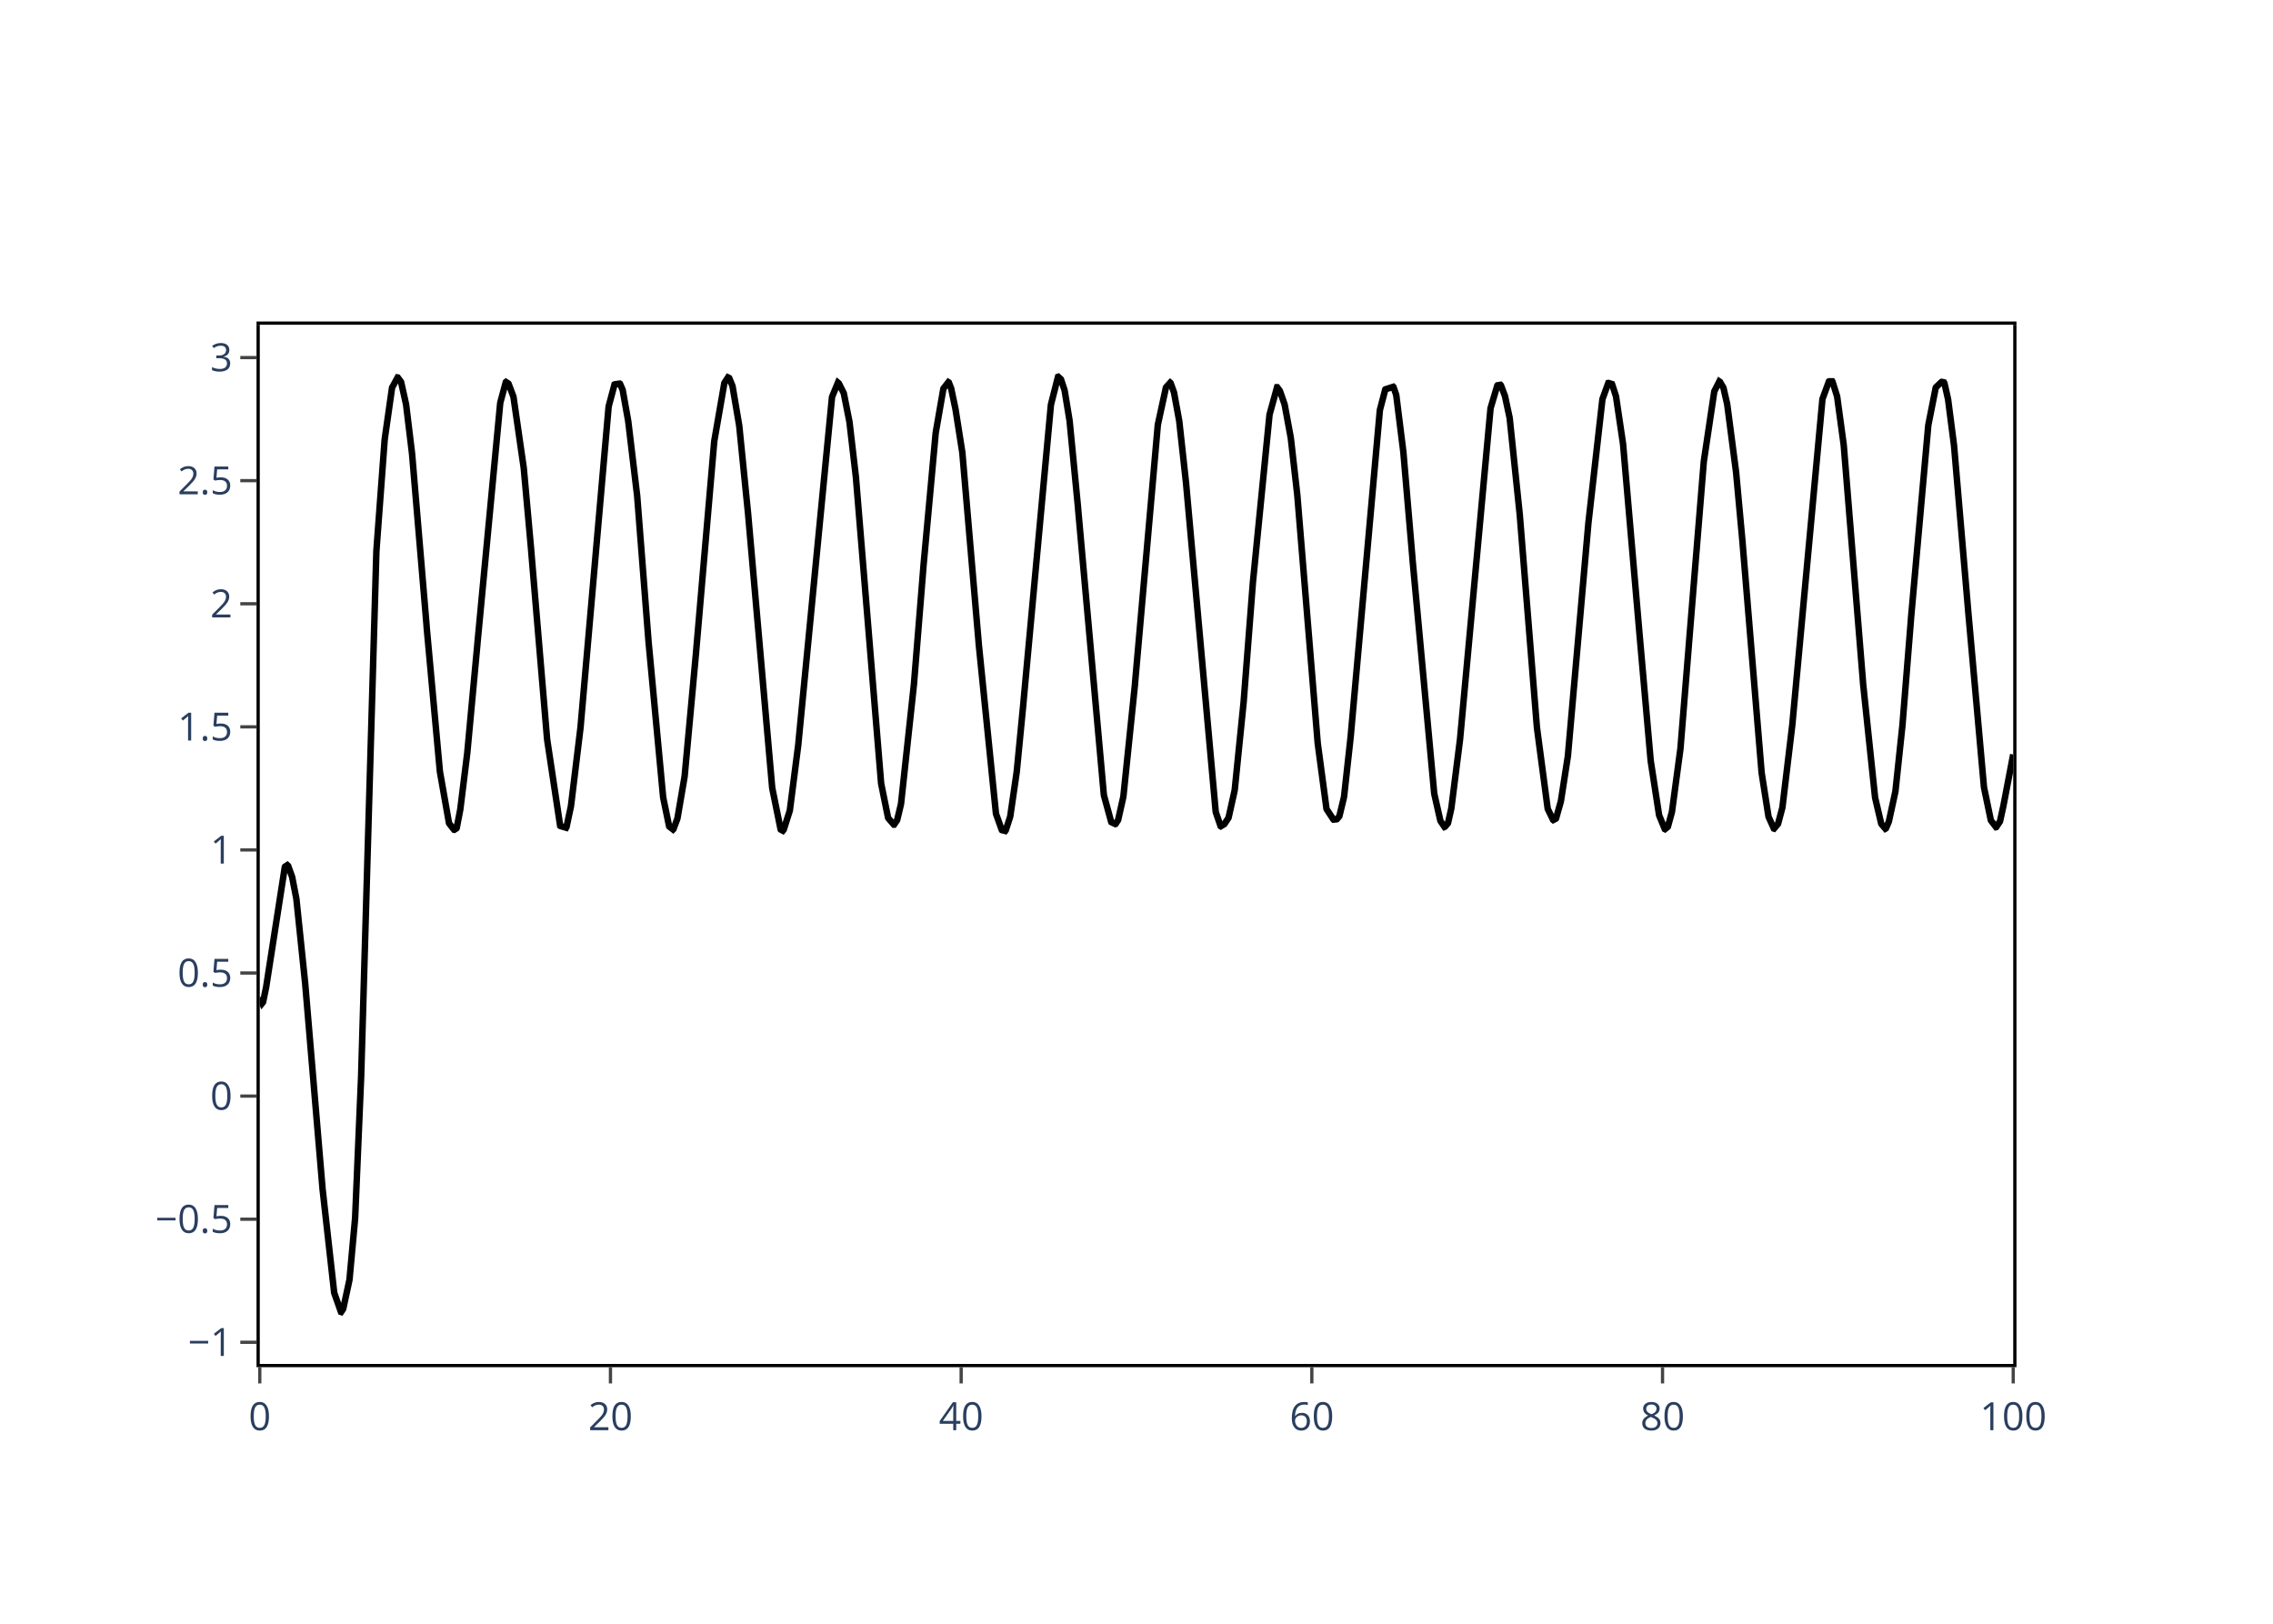
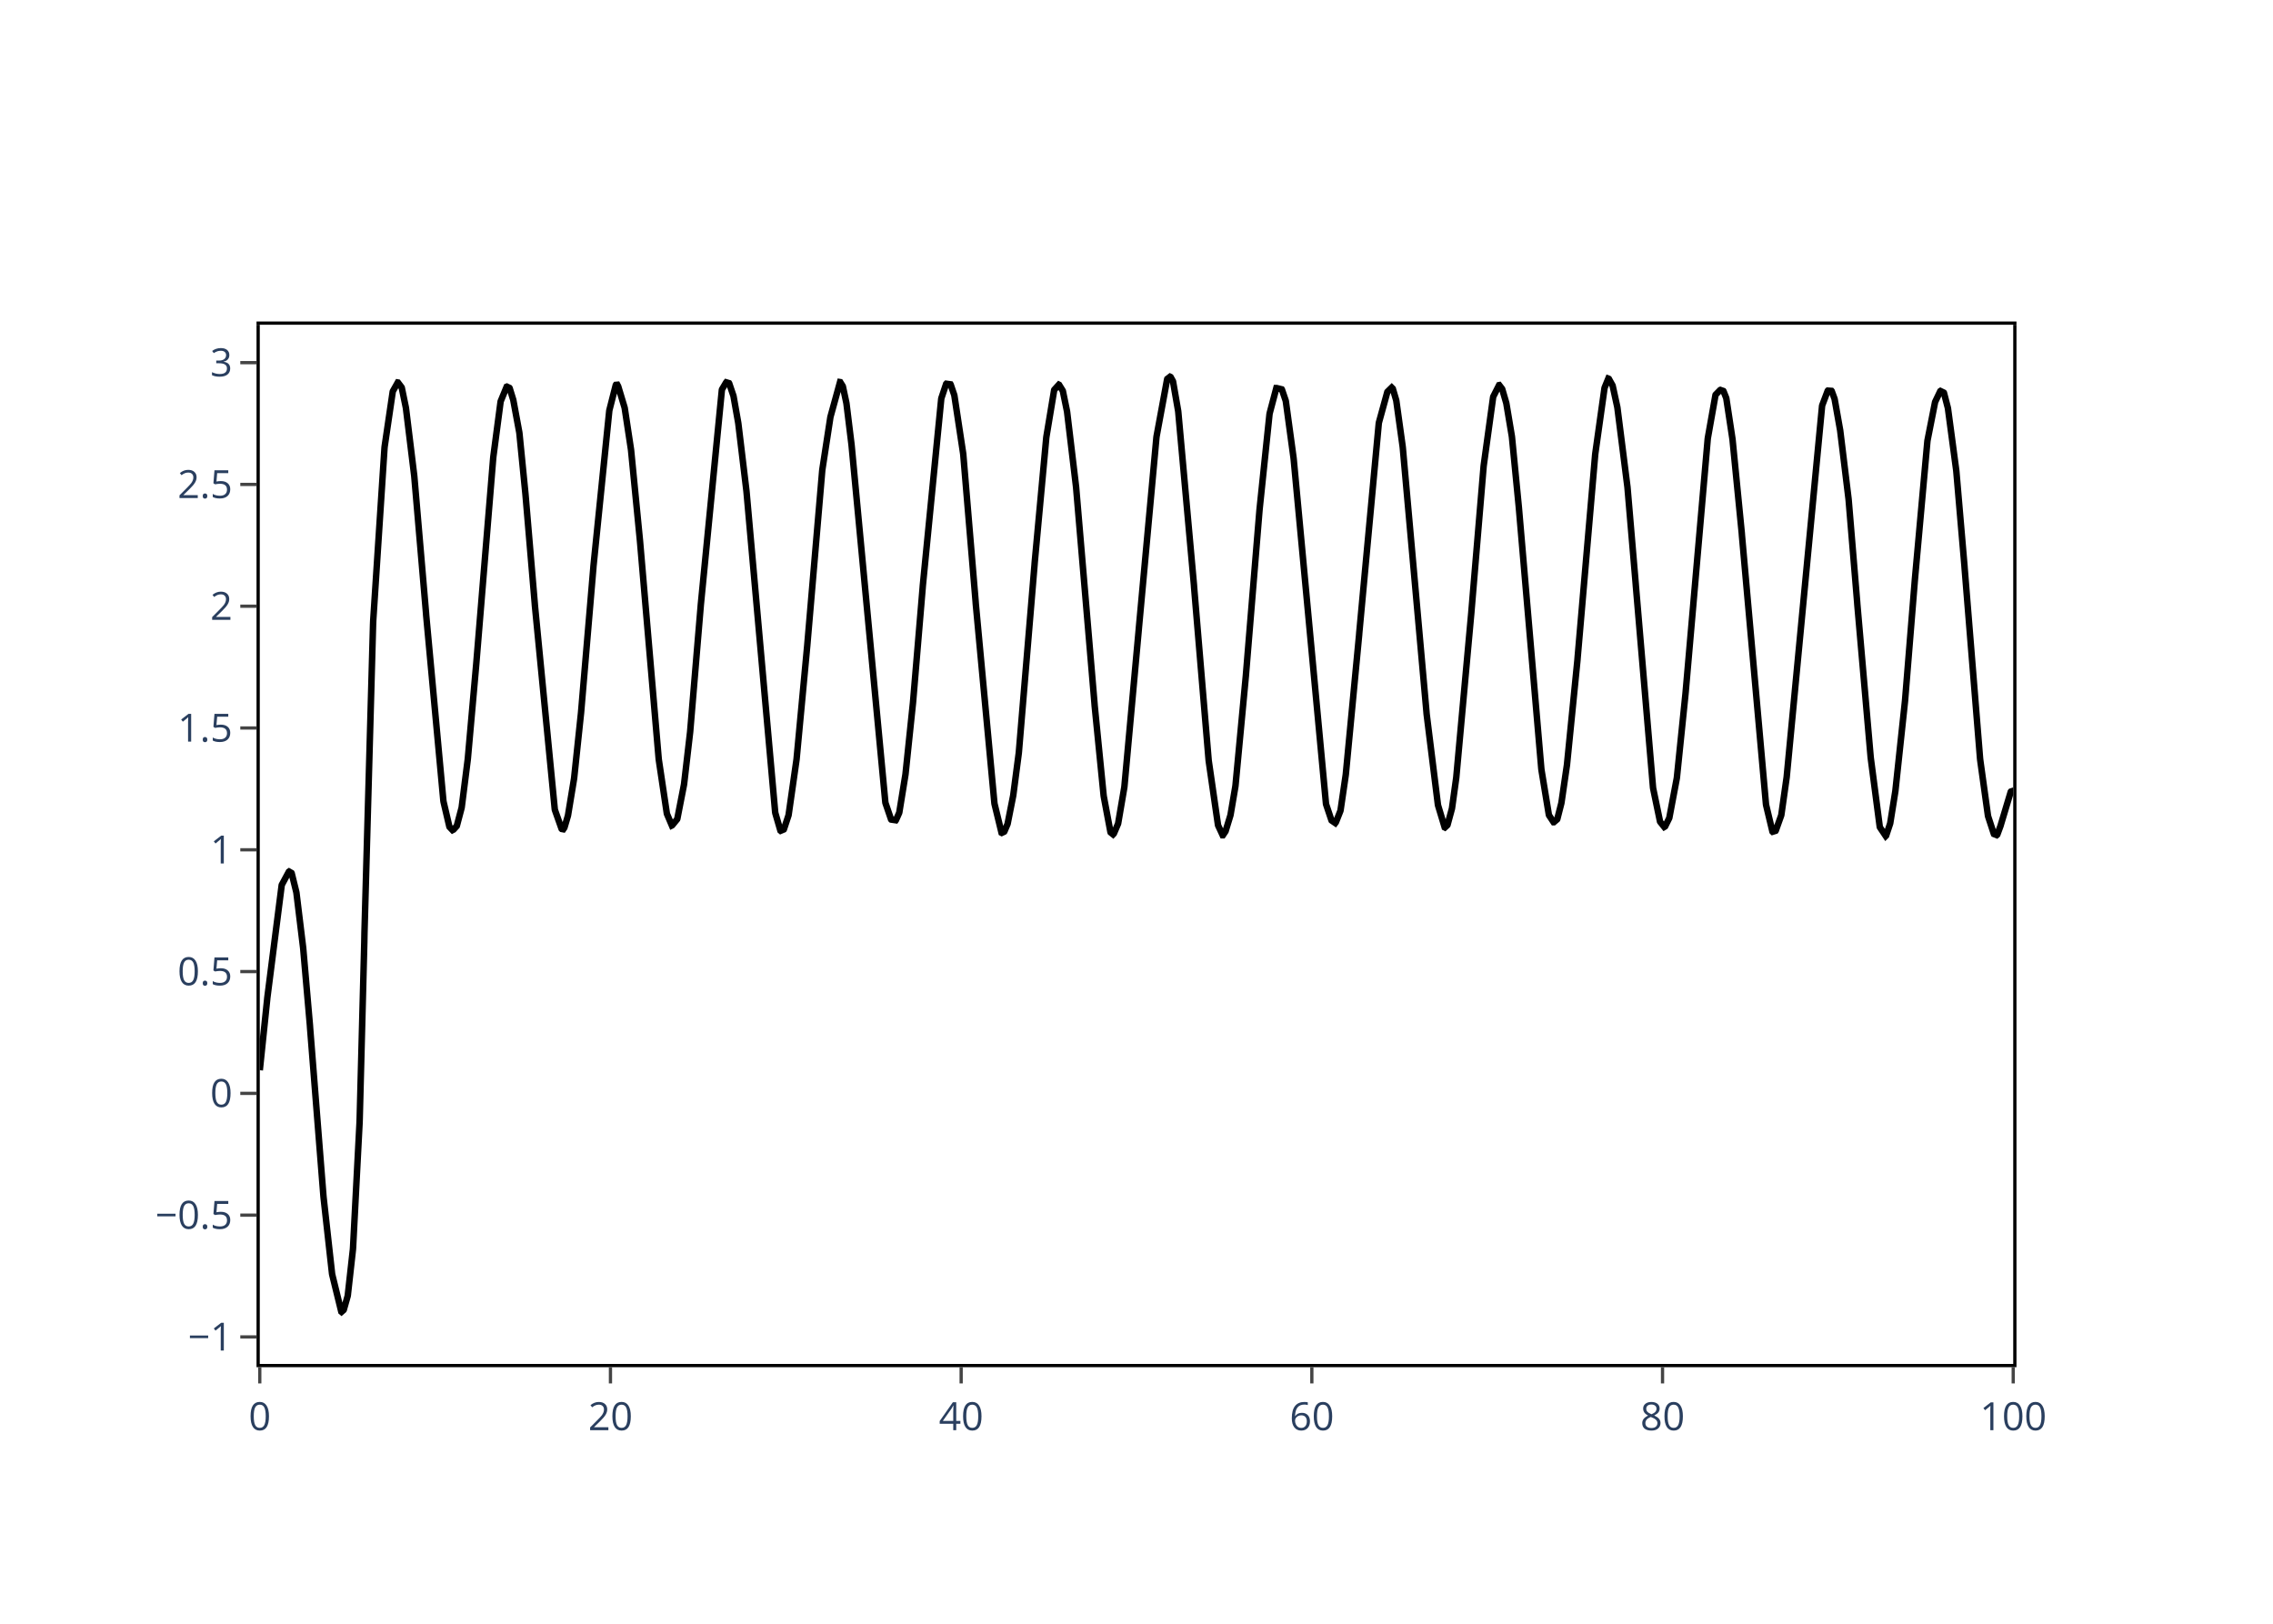
<svg xmlns="http://www.w3.org/2000/svg" class="main-svg" width="700" height="500" style="" viewBox="0 0 700 500">
  <rect x="0" y="0" width="700" height="500" style="fill: rgb(255, 255, 255); fill-opacity: 1;" />
-   <defs id="defs-be8e0e">
+   <defs id="defs-4015be">
    <g class="clips">
-       <clipPath id="clipbe8e0exyplot" class="plotclip">
+       <clipPath id="clip4015bexyplot" class="plotclip">
        <rect width="540" height="320" />
      </clipPath>
-       <clipPath class="axesclip" id="clipbe8e0ex">
+       <clipPath class="axesclip" id="clip4015bex">
        <rect x="80" y="0" width="540" height="500" />
      </clipPath>
-       <clipPath class="axesclip" id="clipbe8e0ey">
+       <clipPath class="axesclip" id="clip4015bey">
        <rect x="0" y="100" width="700" height="320" />
      </clipPath>
-       <clipPath class="axesclip" id="clipbe8e0exy">
+       <clipPath class="axesclip" id="clip4015bexy">
        <rect x="80" y="100" width="540" height="320" />
      </clipPath>
    </g>
    <g class="gradients" />
    <g class="patterns" />
  </defs>
  <g class="bglayer" />
  <g class="layer-below">
    <g class="imagelayer" />
    <g class="shapelayer" />
  </g>
  <g class="cartesianlayer">
    <g class="subplot xy">
      <g class="layer-subplot">
        <g class="shapelayer" />
        <g class="imagelayer" />
      </g>
      <g class="minor-gridlayer">
        <g class="x" />
        <g class="y" />
      </g>
      <g class="gridlayer">
        <g class="x">
          <path class="xgrid crisp" transform="translate(188,0)" d="M0,100v320" style="stroke: rgb(255, 255, 255); stroke-opacity: 1; stroke-width: 1px;" />
          <path class="xgrid crisp" transform="translate(296,0)" d="M0,100v320" style="stroke: rgb(255, 255, 255); stroke-opacity: 1; stroke-width: 1px;" />
          <path class="xgrid crisp" transform="translate(404,0)" d="M0,100v320" style="stroke: rgb(255, 255, 255); stroke-opacity: 1; stroke-width: 1px;" />
          <path class="xgrid crisp" transform="translate(512,0)" d="M0,100v320" style="stroke: rgb(255, 255, 255); stroke-opacity: 1; stroke-width: 1px;" />
        </g>
        <g class="y">
-           <path class="ygrid crisp" transform="translate(0,413.33)" d="M80,0h540" style="stroke: rgb(255, 255, 255); stroke-opacity: 1; stroke-width: 1px;" />
-           <path class="ygrid crisp" transform="translate(0,375.43)" d="M80,0h540" style="stroke: rgb(255, 255, 255); stroke-opacity: 1; stroke-width: 1px;" />
-           <path class="ygrid crisp" transform="translate(0,299.62)" d="M80,0h540" style="stroke: rgb(255, 255, 255); stroke-opacity: 1; stroke-width: 1px;" />
-           <path class="ygrid crisp" transform="translate(0,261.72)" d="M80,0h540" style="stroke: rgb(255, 255, 255); stroke-opacity: 1; stroke-width: 1px;" />
-           <path class="ygrid crisp" transform="translate(0,223.82)" d="M80,0h540" style="stroke: rgb(255, 255, 255); stroke-opacity: 1; stroke-width: 1px;" />
-           <path class="ygrid crisp" transform="translate(0,185.92)" d="M80,0h540" style="stroke: rgb(255, 255, 255); stroke-opacity: 1; stroke-width: 1px;" />
-           <path class="ygrid crisp" transform="translate(0,148.01)" d="M80,0h540" style="stroke: rgb(255, 255, 255); stroke-opacity: 1; stroke-width: 1px;" />
-           <path class="ygrid crisp" transform="translate(0,110.11)" d="M80,0h540" style="stroke: rgb(255, 255, 255); stroke-opacity: 1; stroke-width: 1px;" />
+           <path class="ygrid crisp" transform="translate(0,411.68)" d="M80,0h540" style="stroke: rgb(255, 255, 255); stroke-opacity: 1; stroke-width: 1px;" />
+           <path class="ygrid crisp" transform="translate(0,374.18)" d="M80,0h540" style="stroke: rgb(255, 255, 255); stroke-opacity: 1; stroke-width: 1px;" />
+           <path class="ygrid crisp" transform="translate(0,299.18)" d="M80,0h540" style="stroke: rgb(255, 255, 255); stroke-opacity: 1; stroke-width: 1px;" />
+           <path class="ygrid crisp" transform="translate(0,261.68)" d="M80,0h540" style="stroke: rgb(255, 255, 255); stroke-opacity: 1; stroke-width: 1px;" />
+           <path class="ygrid crisp" transform="translate(0,224.17)" d="M80,0h540" style="stroke: rgb(255, 255, 255); stroke-opacity: 1; stroke-width: 1px;" />
+           <path class="ygrid crisp" transform="translate(0,186.67)" d="M80,0h540" style="stroke: rgb(255, 255, 255); stroke-opacity: 1; stroke-width: 1px;" />
+           <path class="ygrid crisp" transform="translate(0,149.17)" d="M80,0h540" style="stroke: rgb(255, 255, 255); stroke-opacity: 1; stroke-width: 1px;" />
+           <path class="ygrid crisp" transform="translate(0,111.67)" d="M80,0h540" style="stroke: rgb(255, 255, 255); stroke-opacity: 1; stroke-width: 1px;" />
        </g>
      </g>
      <g class="zerolinelayer">
-         <path class="yzl zl crisp" transform="translate(0,337.52)" d="M80,0h540" style="stroke: rgb(255, 255, 255); stroke-opacity: 1; stroke-width: 2px;" />
+         <path class="yzl zl crisp" transform="translate(0,336.68)" d="M80,0h540" style="stroke: rgb(255, 255, 255); stroke-opacity: 1; stroke-width: 2px;" />
      </g>
      <g class="layer-between">
        <g class="shapelayer" />
        <g class="imagelayer" />
      </g>
      <path class="xlines-below" />
      <path class="ylines-below" />
      <g class="overlines-below" />
      <g class="xaxislayer-below" />
      <g class="yaxislayer-below" />
      <g class="overaxes-below" />
      <g class="overplot">
-         <g class="xy" transform="translate(80,100)" clip-path="url(#clipbe8e0exyplot)">
+         <g class="xy" transform="translate(80,100)" clip-path="url(#clip4015bexyplot)">
          <g class="scatterlayer mlayer">
-             <g class="trace scatter traceeda66a" style="stroke-miterlimit: 2; opacity: 1;">
+             <g class="trace scatter trace96730d" style="stroke-miterlimit: 2; opacity: 1;">
              <g class="fills" />
              <g class="errorbars" />
              <g class="lines">
-                 <path class="js-line" d="M0,207.08L0.76,208.9L0.97,208.64L1.03,208.5L2,203.79L2.05,203.39L7.72,166.97L7.78,166.86L8.48,166.4L8.69,166.59L8.75,166.66L9.94,169.96L9.99,170.16L11.23,176.55L11.29,176.93L13.99,202.9L14.04,203.51L19.28,265.42L19.33,266.06L22.9,297.91L22.95,298.17L25,303.98L25.06,304L25.65,303.13L25.71,302.97L27.6,294.19L27.65,293.82L29.32,275.59L29.38,274.75L31.22,231.45L31.27,229.64L35.91,69.87L35.97,68.89L38.45,35.54L38.51,35L40.72,19.51L40.77,19.31L42.45,16.24L42.5,16.25L43.47,17.56L43.53,17.68L45.04,24.45L45.09,24.8L46.88,39.54L46.93,40.05L51.36,92.49L51.41,93.27L55.46,137.46L55.52,137.85L58.27,153.43L58.33,153.57L59.84,155.51L59.89,155.52L60.59,155.07L60.65,154.95L61.73,149.35L61.78,149L63.89,131.95L63.94,131.44L67.02,98.36L67.07,97.72L74.04,24.2L74.1,23.88L75.77,17.67L75.82,17.63L76.58,18.12L76.63,18.21L78.09,22.07L78.15,22.34L81.28,44.01L81.33,44.5L83.55,69.04L83.6,69.74L88.46,127.3L88.51,127.78L92.51,154.3L92.57,154.35L94.35,154.88L94.4,154.79L94.46,154.68L95.81,148.35L95.86,148.02L98.78,124L98.83,123.41L107.42,25.38L107.47,25.05L109.25,18.38L109.31,18.35L110.87,18.13L110.93,18.17L111.74,20.02L111.79,20.24L113.41,29.36L113.47,29.69L116.22,52.65L116.27,53.26L119.68,96.97L119.73,97.62L124.21,145.34L124.27,145.76L126.05,154.37L126.1,154.51L127.29,155.43L127.34,155.38L127.4,155.31L128.59,152.13L128.64,151.94L130.8,139.31L130.86,138.85L134.37,100.8L134.42,100.14L139.93,36.21L139.98,35.76L143.06,18.02L143.11,17.89L144.19,16.21L144.52,16.37L144.57,16.41L145.54,18.78L145.6,18.98L147.65,31.05L147.7,31.52L150.41,58.49L150.46,59.1L157.8,142.5L157.86,142.86L160.4,155.36L160.45,155.46L161.1,155.8L161.31,155.54L161.37,155.43L163.2,149.7L163.26,149.4L165.85,129.24L165.9,128.63L176.22,22.35L176.27,22.14L178.06,17.82L178.27,17.99L178.33,18.05L179.84,21.05L179.89,21.27L181.57,29.74L181.62,30.06L183.56,46.67L183.62,47.32L191.34,141.09L191.4,141.49L193.5,151.83L193.56,151.94L195.28,153.93L195.34,153.93L196.26,152.59L196.31,152.44L197.44,147.73L197.5,147.35L201.44,110.89L201.49,110.32L204.36,74.81L204.41,74.11L208.14,33.52L208.19,33.11L210.51,19.77L210.57,19.61L212.08,17.67L212.13,17.7L212.19,17.75L212.89,19.51L212.94,19.7L214.24,25.9L214.29,26.19L216.35,39.27L216.4,39.76L221.37,97.68L221.42,98.35L226.71,150.46L226.77,150.71L228.5,155.54L228.55,155.61L229.58,155.88L229.68,155.75L229.74,155.66L231.09,151.51L231.14,151.23L233.09,137.83L233.14,137.39L235.14,116.84L235.19,116.19L243.62,24.87L243.67,24.51L245.83,16.04L245.89,16.02L246.7,16.76L246.75,16.85L247.83,20.1L247.88,20.32L249.34,29.23L249.4,29.63L251.99,56.26L252.04,56.96L259.93,144.61L259.98,144.95L262.2,153.07L262.25,153.17L263.49,153.75L263.55,153.73L264.3,152.58L264.36,152.43L265.92,145.46L265.98,145.05L269.54,110.65L269.59,109.9L276.56,30.9L276.62,30.56L279.05,19.39L279.1,19.26L280.4,17.83L280.45,17.87L280.5,17.95L281.53,20.78L281.58,21L283.15,29.59L283.2,30L285.26,48.77L285.31,49.34L294.38,149.83L294.44,150.15L295.9,154.4L295.95,154.43L297.03,153.78L297.08,153.74L298.33,151.84L298.38,151.67L300.22,143.42L300.27,143.05L302.97,116.43L303.02,115.82L305.78,80.22L305.83,79.53L310.96,27.76L311.02,27.49L313.29,19.26L313.34,19.26L314.15,20.36L314.2,20.46L315.61,24.54L315.66,24.77L317.5,34.76L317.55,35.13L319.5,52.24L319.55,52.8L325.76,128.26L325.81,128.87L328.51,149.05L328.57,149.2L330.62,152.32L330.68,152.38L331.65,152.28L331.7,152.26L332.46,151.37L332.51,151.2L333.86,145.61L333.92,145.3L335.91,127.28L335.97,126.7L344.93,26.5L344.99,26.13L346.61,19.94L346.66,19.88L349.09,19.11L349.14,19.16L349.95,21.52L350.01,21.82L352.17,39.1L352.22,39.65L354.98,71.84L355.03,72.54L361.67,144.19L361.73,144.57L363.56,152.64L363.62,152.82L364.86,154.63L364.91,154.61L364.97,154.59L365.89,153.53L365.94,153.41L366.91,149.1L366.97,148.79L369.61,127.88L369.67,127.31L379.01,25.95L379.06,25.63L381.12,18.72L381.17,18.66L382.09,18.5L382.2,18.61L382.25,18.69L383.44,21.87L383.49,22.03L384.9,28.6L384.95,28.99L388.03,58.49L388.08,59.12L393.27,123.45L393.32,124.05L396.62,148.93L396.67,149.13L398.29,152.47L398.34,152.51L399.15,152.09L399.21,151.99L400.67,146.82L400.72,146.57L402.83,132.96L402.88,132.47L409.09,61.96L409.14,61.32L413.47,23.07L413.52,22.82L415.3,17.94L415.36,17.93L416.44,18.27L416.49,18.39L417.62,21.9L417.68,22.14L419.84,36.71L419.89,37.28L424.75,93.4L424.81,94.11L428.32,133.9L428.37,134.36L430.91,150.83L430.96,151.08L432.69,155.29L432.75,155.32L433.61,154.62L433.66,154.52L434.85,150.18L434.91,149.9L437.5,130.63L437.55,130.09L440.04,99.39L440.09,98.68L444.68,42.47L444.73,41.96L447.92,20.62L447.97,20.45L449.49,17.46L449.65,17.57L449.7,17.6L450.73,19.37L450.78,19.52L451.86,24.23L451.92,24.54L454.62,45.17L454.67,45.64L456.62,66.79L456.67,67.48L462.5,137.74L462.56,138.24L464.61,151.31L464.66,151.54L466.28,155.13L466.34,155.15L467.52,153.76L467.58,153.65L468.87,148.82L468.93,148.5L472.01,122.8L472.06,122.14L481.24,22.97L481.3,22.73L483.24,17.46L483.29,17.43L484.27,17.43L484.32,17.52L484.37,17.61L485.72,21.94L485.78,22.19L487.78,36.88L487.83,37.42L493.72,109.87L493.77,110.57L497.44,145.44L497.5,145.79L499.33,153.57L499.39,153.72L500.63,155.19L500.74,155.13L500.79,155.09L501.66,153.08L501.71,152.92L503.71,143.73L503.76,143.32L505.87,123.45L505.92,122.87L508.46,91.27L508.51,90.51L513.81,31.29L513.86,30.84L516.13,19.39L516.18,19.27L517.91,17.63L517.97,17.6L518.67,17.74L518.78,17.93L518.83,18.05L519.91,22.86L519.96,23.17L521.75,37.04L521.8,37.53L526.17,88.61L526.23,89.27L530.98,142.3L531.04,142.66L533.09,152.51L533.14,152.65L534.71,154.7L534.76,154.69L535.9,152.97L535.95,152.83L536.92,148.39L536.98,148.1L540,132.33" style="vector-effect: none; fill: none; stroke: rgb(0, 0, 0); stroke-opacity: 1; stroke-width: 2px; opacity: 1;" />
+                 <path class="js-line" d="M0,229.55L2.27,207.83L2.32,207.29L6.75,172.59L6.8,172.43L8.96,168.42L9.02,168.38L9.77,168.81L9.83,168.93L11.23,174.61L11.29,174.9L13.34,191.71L13.39,192.2L15.45,215.8L15.5,216.56L19.6,268.21L19.66,268.85L22.25,292.12L22.3,292.44L25.11,303.91L25.17,303.96L25.81,303.4L25.87,303.3L27.06,299.12L27.11,298.85L28.68,284.8L28.73,284.1L30.73,245.75L30.78,244.24L32.19,190.13L32.24,187.3L34.89,92.23L34.94,91.04L38.4,38.11L38.45,37.54L40.94,20.63L40.99,20.46L42.5,17.78L42.56,17.79L43.69,19.29L43.74,19.44L44.99,25.52L45.04,25.85L47.58,46.6L47.63,47.18L51.2,88.76L51.25,89.47L56.54,146.54L56.6,146.92L58.38,154.51L58.43,154.64L59.35,155.61L59.62,155.46L59.68,155.44L60.65,154.38L60.7,154.25L62.16,148.74L62.21,148.4L64.05,133.85L64.1,133.34L66.64,104.79L66.7,104.08L71.88,41.13L71.94,40.55L74.15,23.79L74.2,23.55L76.04,19.08L76.09,19.06L76.9,19.45L76.96,19.55L78.04,23.05L78.09,23.26L79.93,33.18L79.98,33.59L81.82,52.13L81.87,52.69L84.68,85.77L84.73,86.43L90.84,149.12L90.89,149.41L92.94,155.2L93,155.26L93.48,155.35L93.75,154.96L93.81,154.87L94.89,151.23L94.94,150.99L96.78,139.82L96.83,139.42L98.94,119.48L98.99,118.89L102.72,74.98L102.77,74.29L107.63,26.54L107.69,26.22L109.63,18.6L109.68,18.52L110.12,18.48L110.33,18.87L110.39,19L112.33,25.43L112.39,25.68L114.33,38.47L114.38,38.95L117.08,66.43L117.14,67.1L122.86,133.73L122.92,134.18L125.35,150.42L125.4,150.63L126.91,154.19L126.97,154.16L127.02,154.12L128.53,152.28L128.59,152.13L130.64,141.63L130.69,141.27L132.53,125.45L132.58,124.88L135.77,86.91L135.82,86.27L142.3,20.13L142.36,19.89L143.6,17.79L143.65,17.73L144.52,17.99L144.57,18.07L145.87,21.89L145.92,22.13L147.33,30.11L147.38,30.43L149.86,51.03L149.92,51.62L158.72,150.06L158.78,150.41L160.34,155.77L160.4,155.82L161.37,155.41L161.42,155.33L162.83,151.08L162.88,150.81L165.31,133.83L165.36,133.3L168.6,98.84L168.66,98.13L173.2,45.09L173.25,44.61L175.73,28.47L175.79,28.22L178.7,17.66L178.76,17.67L179.51,18.87L179.57,19.01L180.65,24.07L180.7,24.4L182.21,36.7L182.27,37.25L192.64,146.94L192.69,147.27L194.42,152.32L194.47,152.37L195.88,152.58L195.93,152.51L196.9,150.33L196.96,150.11L198.85,138.48L198.9,138.03L201.17,116.34L201.22,115.77L204.14,81.06L204.19,80.38L209.86,22.9L209.92,22.58L211.38,18.22L211.43,18.17L212.73,18.35L212.78,18.44L213.86,21.6L213.92,21.85L216.62,39.66L216.67,40.15L220.45,85.16L220.5,85.89L226.23,147.2L226.28,147.55L228.44,156.44L228.5,156.47L229.25,156.11L229.31,156.04L230.28,153.76L230.33,153.56L232.01,145.08L232.06,144.76L233.74,131.94L233.79,131.42L238.6,73.9L238.65,73.22L242.21,34.81L242.27,34.37L244.64,20.12L244.7,20L246.1,18.46L246.16,18.49L247.29,20.32L247.34,20.5L248.59,26.6L248.64,26.93L251.34,49.51L251.4,50.04L257.07,116.66L257.12,117.33L259.87,144.87L259.93,145.31L261.98,156.2L262.03,156.33L262.79,156.94L263.01,156.71L263.06,156.61L264.3,153.71L264.36,153.49L266.25,142.43L266.3,141.96L270.68,94.06L270.73,93.44L276.13,34.78L276.18,34.38L279.42,16.86L279.48,16.68L280.34,16.01L280.45,16.06L280.5,16.09L281.21,17.36L281.26,17.53L282.83,26.55L282.88,27.01L287.69,80.12L287.74,80.85L292.22,134.1L292.28,134.56L295.09,153.97L295.14,154.19L296.54,157.2L296.6,157.2L297.41,155.99L297.46,155.85L298.92,151.09L298.97,150.85L300.43,142.29L300.49,141.85L303.67,108.19L303.73,107.46L307.88,57.1L307.94,56.48L310.96,27.55L311.02,27.23L313.07,19.49L313.12,19.49L314.74,19.89L314.8,19.99L315.93,23.32L315.99,23.57L318.36,40.97L318.42,41.51L328.35,147.46L328.41,147.74L330.03,152.56L330.08,152.66L331.22,153.44L331.38,153.23L331.43,153.14L332.78,149.73L332.84,149.51L334.4,138.88L334.46,138.43L338.56,95.53L338.61,94.84L344.61,30.4L344.66,30.1L347.25,20.69L347.31,20.61L348.6,19.35L348.87,19.62L348.93,19.69L349.95,23.15L350.01,23.41L351.95,37.38L352.01,37.89L359.3,119.24L359.35,119.86L362.81,147.67L362.86,147.98L364.91,154.77L364.97,154.8L365.72,154.11L365.78,154.01L367.13,149.04L367.18,148.77L368.42,139.84L368.48,139.37L373.12,88.59L373.18,87.82L376.9,43.59L376.96,43.1L379.82,22.34L379.87,22.13L381.66,18.6L381.71,18.59L382.57,19.71L382.63,19.83L383.87,24.09L383.92,24.34L385.6,34.37L385.65,34.82L387.7,55.73L387.76,56.36L394.67,136.71L394.73,137.18L396.99,150.88L397.05,151.06L398.45,153.18L398.51,153.18L399.53,152.32L399.59,152.21L400.83,147.36L400.88,147.08L402.5,135.99L402.56,135.6L405.8,103.21L405.85,102.54L411.25,40.04L411.31,39.54L414.11,19.62L414.17,19.36L415.3,16.58L415.41,16.62L415.46,16.65L416.6,18.68L416.65,18.85L418.06,25.31L418.11,25.62L421.19,49.93L421.24,50.48L423.73,79.68L423.78,80.36L429.07,142.51L429.13,142.89L431.23,152.98L431.29,153.09L432.53,154.64L432.75,154.51L432.8,154.47L434.04,151.97L434.1,151.78L436.36,139.81L436.42,139.44L439.06,113.75L439.12,113.11L445.92,35.12L445.98,34.72L448.3,21.67L448.35,21.54L449.76,20.1L449.81,20.08L450.73,20.4L450.78,20.47L451.59,22.5L451.65,22.73L453.54,35.21L453.59,35.69L456.4,64.14L456.45,64.85L463.85,147.61L463.91,147.97L465.85,156.07L465.9,156.12L466.82,155.83L466.88,155.74L468.55,151.08L468.6,150.81L470.23,139.31L470.28,138.77L481.13,25.03L481.19,24.77L482.86,20.35L482.92,20.29L484.05,20.37L484.1,20.43L484.97,22.79L485.02,23.02L486.64,32.16L486.7,32.47L489.29,53.67L489.34,54.22L491.94,85.45L491.99,86.15L496.09,133.08L496.15,133.61L498.9,154.62L498.96,154.77L500.74,157.43L500.79,157.38L500.85,157.32L502.09,153.61L502.14,153.36L503.65,143.92L503.71,143.53L506.68,115.78L506.73,115.18L509.7,78.65L509.76,77.96L513.54,36.14L513.59,35.67L515.91,23.92L515.97,23.72L517.53,20.45L517.59,20.41L518.61,20.9L518.67,20.99L519.86,25.57L519.91,25.85L522.45,44.86L522.5,45.39L524.99,74.34L525.04,75.06L529.79,133.61L529.85,134.13L532.22,151.18L532.28,151.43L534.01,156.72L534.06,156.82L534.92,157.16L535.03,157.07L535.09,157.01L536.11,154.25L536.17,154.02L539.24,143.81L539.3,143.74L539.95,143.53L540,143.59" style="vector-effect: none; fill: none; stroke: rgb(0, 0, 0); stroke-opacity: 1; stroke-width: 2px; opacity: 1;" />
              </g>
              <g class="points" />
              <g class="text" />
            </g>
          </g>
        </g>
      </g>
      <path class="xlines-above crisp" d="M79,420.5H621M79,99.5H621" style="fill: none; stroke-width: 1px; stroke: rgb(0, 0, 0); stroke-opacity: 1;" />
      <path class="ylines-above crisp" d="M79.5,100V420M620.5,100V420" style="fill: none; stroke-width: 1px; stroke: rgb(0, 0, 0); stroke-opacity: 1;" />
      <g class="overlines-above" />
      <g class="xaxislayer-above">
        <path class="xtick ticks crisp" d="M0,421v5" transform="translate(80,0)" style="stroke: rgb(68, 68, 68); stroke-opacity: 1; stroke-width: 1px;" />
        <path class="xtick ticks crisp" d="M0,421v5" transform="translate(188,0)" style="stroke: rgb(68, 68, 68); stroke-opacity: 1; stroke-width: 1px;" />
        <path class="xtick ticks crisp" d="M0,421v5" transform="translate(296,0)" style="stroke: rgb(68, 68, 68); stroke-opacity: 1; stroke-width: 1px;" />
        <path class="xtick ticks crisp" d="M0,421v5" transform="translate(404,0)" style="stroke: rgb(68, 68, 68); stroke-opacity: 1; stroke-width: 1px;" />
        <path class="xtick ticks crisp" d="M0,421v5" transform="translate(512,0)" style="stroke: rgb(68, 68, 68); stroke-opacity: 1; stroke-width: 1px;" />
        <path class="xtick ticks crisp" d="M0,421v5" transform="translate(620,0)" style="stroke: rgb(68, 68, 68); stroke-opacity: 1; stroke-width: 1px;" />
        <g class="xtick">
          <text text-anchor="middle" x="0" y="440.4" transform="translate(80,0)" style="font-family: 'Open Sans', verdana, arial, sans-serif; font-size: 12px; fill: rgb(42, 63, 95); fill-opacity: 1; white-space: pre; opacity: 1;">0</text>
        </g>
        <g class="xtick">
          <text text-anchor="middle" x="0" y="440.4" style="font-family: 'Open Sans', verdana, arial, sans-serif; font-size: 12px; fill: rgb(42, 63, 95); fill-opacity: 1; white-space: pre; opacity: 1;" transform="translate(188,0)">20</text>
        </g>
        <g class="xtick">
          <text text-anchor="middle" x="0" y="440.4" style="font-family: 'Open Sans', verdana, arial, sans-serif; font-size: 12px; fill: rgb(42, 63, 95); fill-opacity: 1; white-space: pre; opacity: 1;" transform="translate(296,0)">40</text>
        </g>
        <g class="xtick">
          <text text-anchor="middle" x="0" y="440.4" style="font-family: 'Open Sans', verdana, arial, sans-serif; font-size: 12px; fill: rgb(42, 63, 95); fill-opacity: 1; white-space: pre; opacity: 1;" transform="translate(404,0)">60</text>
        </g>
        <g class="xtick">
          <text text-anchor="middle" x="0" y="440.4" style="font-family: 'Open Sans', verdana, arial, sans-serif; font-size: 12px; fill: rgb(42, 63, 95); fill-opacity: 1; white-space: pre; opacity: 1;" transform="translate(512,0)">80</text>
        </g>
        <g class="xtick">
          <text text-anchor="middle" x="0" y="440.4" style="font-family: 'Open Sans', verdana, arial, sans-serif; font-size: 12px; fill: rgb(42, 63, 95); fill-opacity: 1; white-space: pre; opacity: 1;" transform="translate(620,0)">100</text>
        </g>
      </g>
      <g class="yaxislayer-above">
-         <path class="ytick ticks crisp" d="M79,0h-5" transform="translate(0,413.33)" style="stroke: rgb(68, 68, 68); stroke-opacity: 1; stroke-width: 1px;" />
-         <path class="ytick ticks crisp" d="M79,0h-5" transform="translate(0,375.43)" style="stroke: rgb(68, 68, 68); stroke-opacity: 1; stroke-width: 1px;" />
-         <path class="ytick ticks crisp" d="M79,0h-5" transform="translate(0,337.52)" style="stroke: rgb(68, 68, 68); stroke-opacity: 1; stroke-width: 1px;" />
-         <path class="ytick ticks crisp" d="M79,0h-5" transform="translate(0,299.62)" style="stroke: rgb(68, 68, 68); stroke-opacity: 1; stroke-width: 1px;" />
-         <path class="ytick ticks crisp" d="M79,0h-5" transform="translate(0,261.72)" style="stroke: rgb(68, 68, 68); stroke-opacity: 1; stroke-width: 1px;" />
-         <path class="ytick ticks crisp" d="M79,0h-5" transform="translate(0,223.82)" style="stroke: rgb(68, 68, 68); stroke-opacity: 1; stroke-width: 1px;" />
-         <path class="ytick ticks crisp" d="M79,0h-5" transform="translate(0,185.92)" style="stroke: rgb(68, 68, 68); stroke-opacity: 1; stroke-width: 1px;" />
-         <path class="ytick ticks crisp" d="M79,0h-5" transform="translate(0,148.01)" style="stroke: rgb(68, 68, 68); stroke-opacity: 1; stroke-width: 1px;" />
-         <path class="ytick ticks crisp" d="M79,0h-5" transform="translate(0,110.11)" style="stroke: rgb(68, 68, 68); stroke-opacity: 1; stroke-width: 1px;" />
+         <path class="ytick ticks crisp" d="M79,0h-5" transform="translate(0,411.68)" style="stroke: rgb(68, 68, 68); stroke-opacity: 1; stroke-width: 1px;" />
+         <path class="ytick ticks crisp" d="M79,0h-5" transform="translate(0,374.18)" style="stroke: rgb(68, 68, 68); stroke-opacity: 1; stroke-width: 1px;" />
+         <path class="ytick ticks crisp" d="M79,0h-5" transform="translate(0,336.68)" style="stroke: rgb(68, 68, 68); stroke-opacity: 1; stroke-width: 1px;" />
+         <path class="ytick ticks crisp" d="M79,0h-5" transform="translate(0,299.18)" style="stroke: rgb(68, 68, 68); stroke-opacity: 1; stroke-width: 1px;" />
+         <path class="ytick ticks crisp" d="M79,0h-5" transform="translate(0,261.68)" style="stroke: rgb(68, 68, 68); stroke-opacity: 1; stroke-width: 1px;" />
+         <path class="ytick ticks crisp" d="M79,0h-5" transform="translate(0,224.17)" style="stroke: rgb(68, 68, 68); stroke-opacity: 1; stroke-width: 1px;" />
+         <path class="ytick ticks crisp" d="M79,0h-5" transform="translate(0,186.67)" style="stroke: rgb(68, 68, 68); stroke-opacity: 1; stroke-width: 1px;" />
+         <path class="ytick ticks crisp" d="M79,0h-5" transform="translate(0,149.17)" style="stroke: rgb(68, 68, 68); stroke-opacity: 1; stroke-width: 1px;" />
+         <path class="ytick ticks crisp" d="M79,0h-5" transform="translate(0,111.67)" style="stroke: rgb(68, 68, 68); stroke-opacity: 1; stroke-width: 1px;" />
        <g class="ytick">
-           <text text-anchor="end" x="71.6" y="4.2" transform="translate(0,413.33)" style="font-family: 'Open Sans', verdana, arial, sans-serif; font-size: 12px; fill: rgb(42, 63, 95); fill-opacity: 1; white-space: pre; opacity: 1;">−1</text>
+           <text text-anchor="end" x="71.6" y="4.2" transform="translate(0,411.68)" style="font-family: 'Open Sans', verdana, arial, sans-serif; font-size: 12px; fill: rgb(42, 63, 95); fill-opacity: 1; white-space: pre; opacity: 1;">−1</text>
        </g>
        <g class="ytick">
-           <text text-anchor="end" x="71.6" y="4.2" style="font-family: 'Open Sans', verdana, arial, sans-serif; font-size: 12px; fill: rgb(42, 63, 95); fill-opacity: 1; white-space: pre; opacity: 1;" transform="translate(0,375.43)">−0.5</text>
+           <text text-anchor="end" x="71.6" y="4.2" style="font-family: 'Open Sans', verdana, arial, sans-serif; font-size: 12px; fill: rgb(42, 63, 95); fill-opacity: 1; white-space: pre; opacity: 1;" transform="translate(0,374.18)">−0.5</text>
        </g>
        <g class="ytick">
-           <text text-anchor="end" x="71.6" y="4.2" style="font-family: 'Open Sans', verdana, arial, sans-serif; font-size: 12px; fill: rgb(42, 63, 95); fill-opacity: 1; white-space: pre; opacity: 1;" transform="translate(0,337.52)">0</text>
+           <text text-anchor="end" x="71.6" y="4.2" style="font-family: 'Open Sans', verdana, arial, sans-serif; font-size: 12px; fill: rgb(42, 63, 95); fill-opacity: 1; white-space: pre; opacity: 1;" transform="translate(0,336.68)">0</text>
        </g>
        <g class="ytick">
-           <text text-anchor="end" x="71.6" y="4.2" style="font-family: 'Open Sans', verdana, arial, sans-serif; font-size: 12px; fill: rgb(42, 63, 95); fill-opacity: 1; white-space: pre; opacity: 1;" transform="translate(0,299.62)">0.5</text>
+           <text text-anchor="end" x="71.6" y="4.2" style="font-family: 'Open Sans', verdana, arial, sans-serif; font-size: 12px; fill: rgb(42, 63, 95); fill-opacity: 1; white-space: pre; opacity: 1;" transform="translate(0,299.18)">0.5</text>
        </g>
        <g class="ytick">
-           <text text-anchor="end" x="71.6" y="4.2" style="font-family: 'Open Sans', verdana, arial, sans-serif; font-size: 12px; fill: rgb(42, 63, 95); fill-opacity: 1; white-space: pre; opacity: 1;" transform="translate(0,261.72)">1</text>
+           <text text-anchor="end" x="71.6" y="4.2" style="font-family: 'Open Sans', verdana, arial, sans-serif; font-size: 12px; fill: rgb(42, 63, 95); fill-opacity: 1; white-space: pre; opacity: 1;" transform="translate(0,261.68)">1</text>
        </g>
        <g class="ytick">
-           <text text-anchor="end" x="71.6" y="4.2" style="font-family: 'Open Sans', verdana, arial, sans-serif; font-size: 12px; fill: rgb(42, 63, 95); fill-opacity: 1; white-space: pre; opacity: 1;" transform="translate(0,223.82)">1.5</text>
+           <text text-anchor="end" x="71.6" y="4.2" style="font-family: 'Open Sans', verdana, arial, sans-serif; font-size: 12px; fill: rgb(42, 63, 95); fill-opacity: 1; white-space: pre; opacity: 1;" transform="translate(0,224.17)">1.5</text>
        </g>
        <g class="ytick">
-           <text text-anchor="end" x="71.6" y="4.2" style="font-family: 'Open Sans', verdana, arial, sans-serif; font-size: 12px; fill: rgb(42, 63, 95); fill-opacity: 1; white-space: pre; opacity: 1;" transform="translate(0,185.92)">2</text>
+           <text text-anchor="end" x="71.6" y="4.2" style="font-family: 'Open Sans', verdana, arial, sans-serif; font-size: 12px; fill: rgb(42, 63, 95); fill-opacity: 1; white-space: pre; opacity: 1;" transform="translate(0,186.67)">2</text>
        </g>
        <g class="ytick">
-           <text text-anchor="end" x="71.6" y="4.2" style="font-family: 'Open Sans', verdana, arial, sans-serif; font-size: 12px; fill: rgb(42, 63, 95); fill-opacity: 1; white-space: pre; opacity: 1;" transform="translate(0,148.01)">2.5</text>
+           <text text-anchor="end" x="71.6" y="4.2" style="font-family: 'Open Sans', verdana, arial, sans-serif; font-size: 12px; fill: rgb(42, 63, 95); fill-opacity: 1; white-space: pre; opacity: 1;" transform="translate(0,149.17)">2.5</text>
        </g>
        <g class="ytick">
-           <text text-anchor="end" x="71.6" y="4.2" style="font-family: 'Open Sans', verdana, arial, sans-serif; font-size: 12px; fill: rgb(42, 63, 95); fill-opacity: 1; white-space: pre; opacity: 1;" transform="translate(0,110.11)">3</text>
+           <text text-anchor="end" x="71.6" y="4.2" style="font-family: 'Open Sans', verdana, arial, sans-serif; font-size: 12px; fill: rgb(42, 63, 95); fill-opacity: 1; white-space: pre; opacity: 1;" transform="translate(0,111.67)">3</text>
        </g>
      </g>
      <g class="overaxes-above" />
    </g>
  </g>
  <g class="polarlayer" />
  <g class="smithlayer" />
  <g class="ternarylayer" />
  <g class="geolayer" />
  <g class="funnelarealayer" />
  <g class="pielayer" />
  <g class="iciclelayer" />
  <g class="treemaplayer" />
  <g class="sunburstlayer" />
  <g class="glimages" />
-   <defs id="topdefs-be8e0e">
+   <defs id="topdefs-4015be">
    <g class="clips" />
  </defs>
  <g class="layer-above">
    <g class="imagelayer" />
    <g class="shapelayer" />
  </g>
  <g class="infolayer">
    <g class="g-gtitle" />
    <g class="g-xtitle" />
    <g class="g-ytitle" />
  </g>
</svg>
